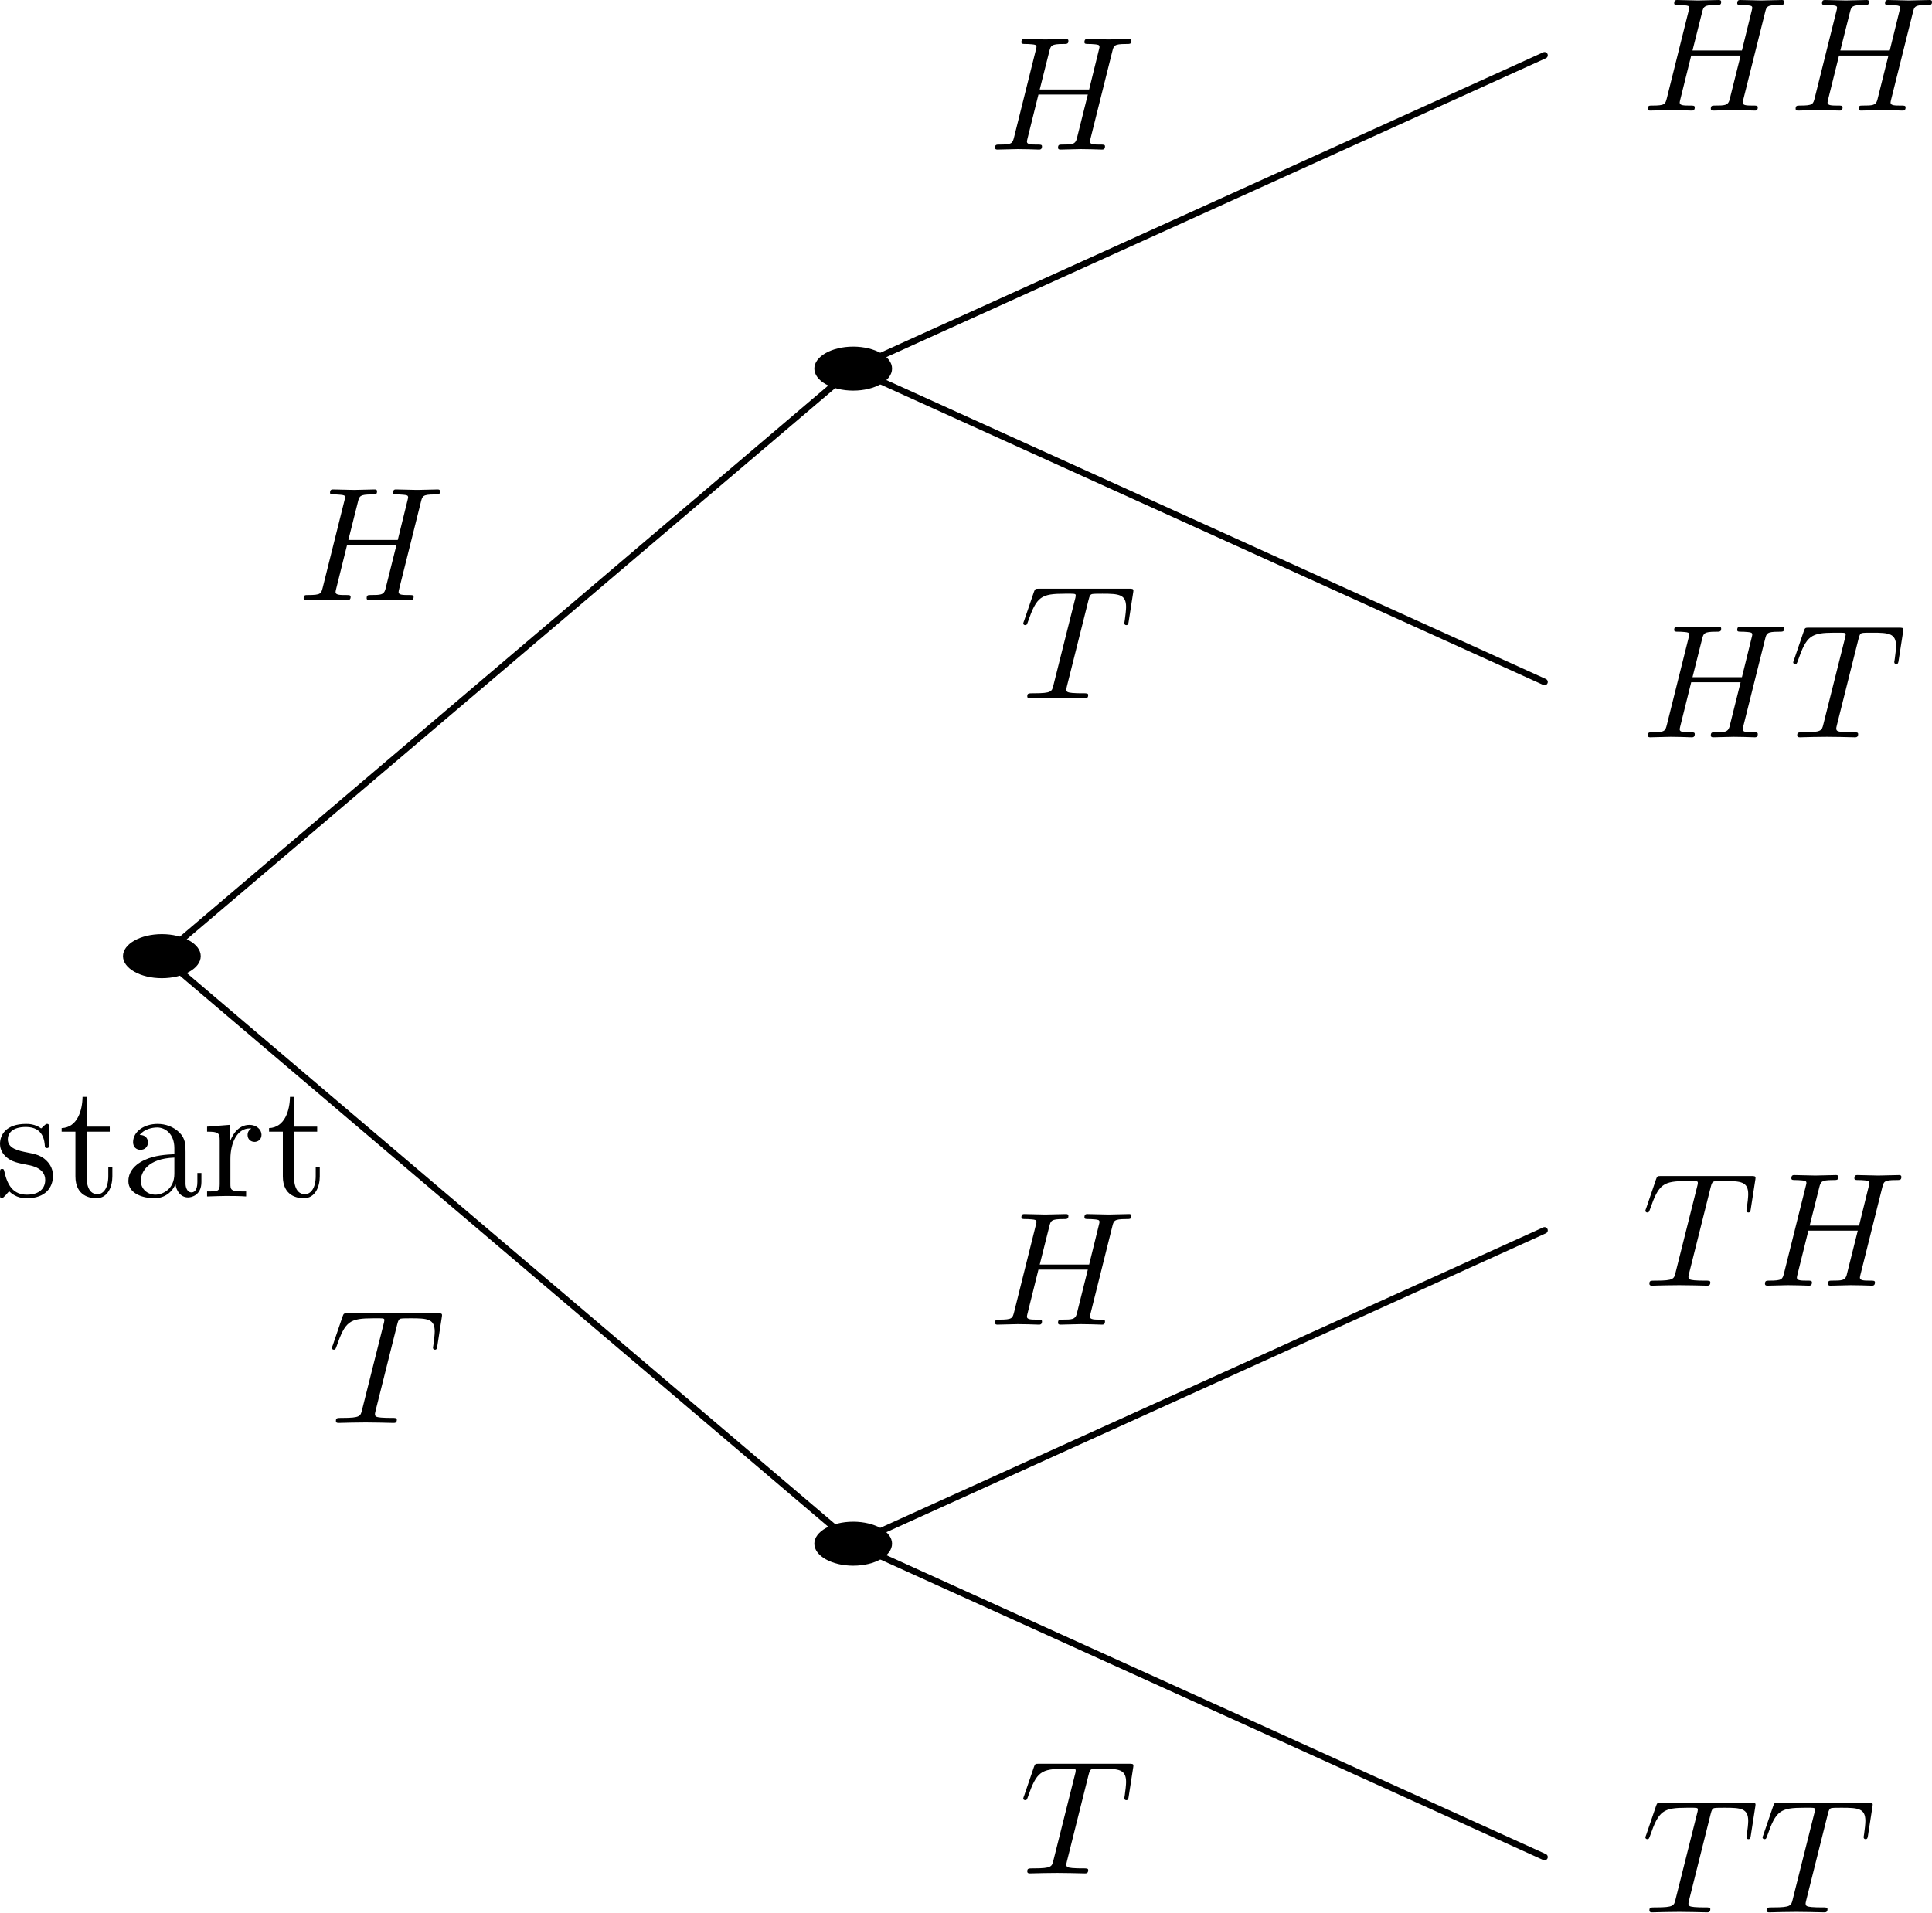
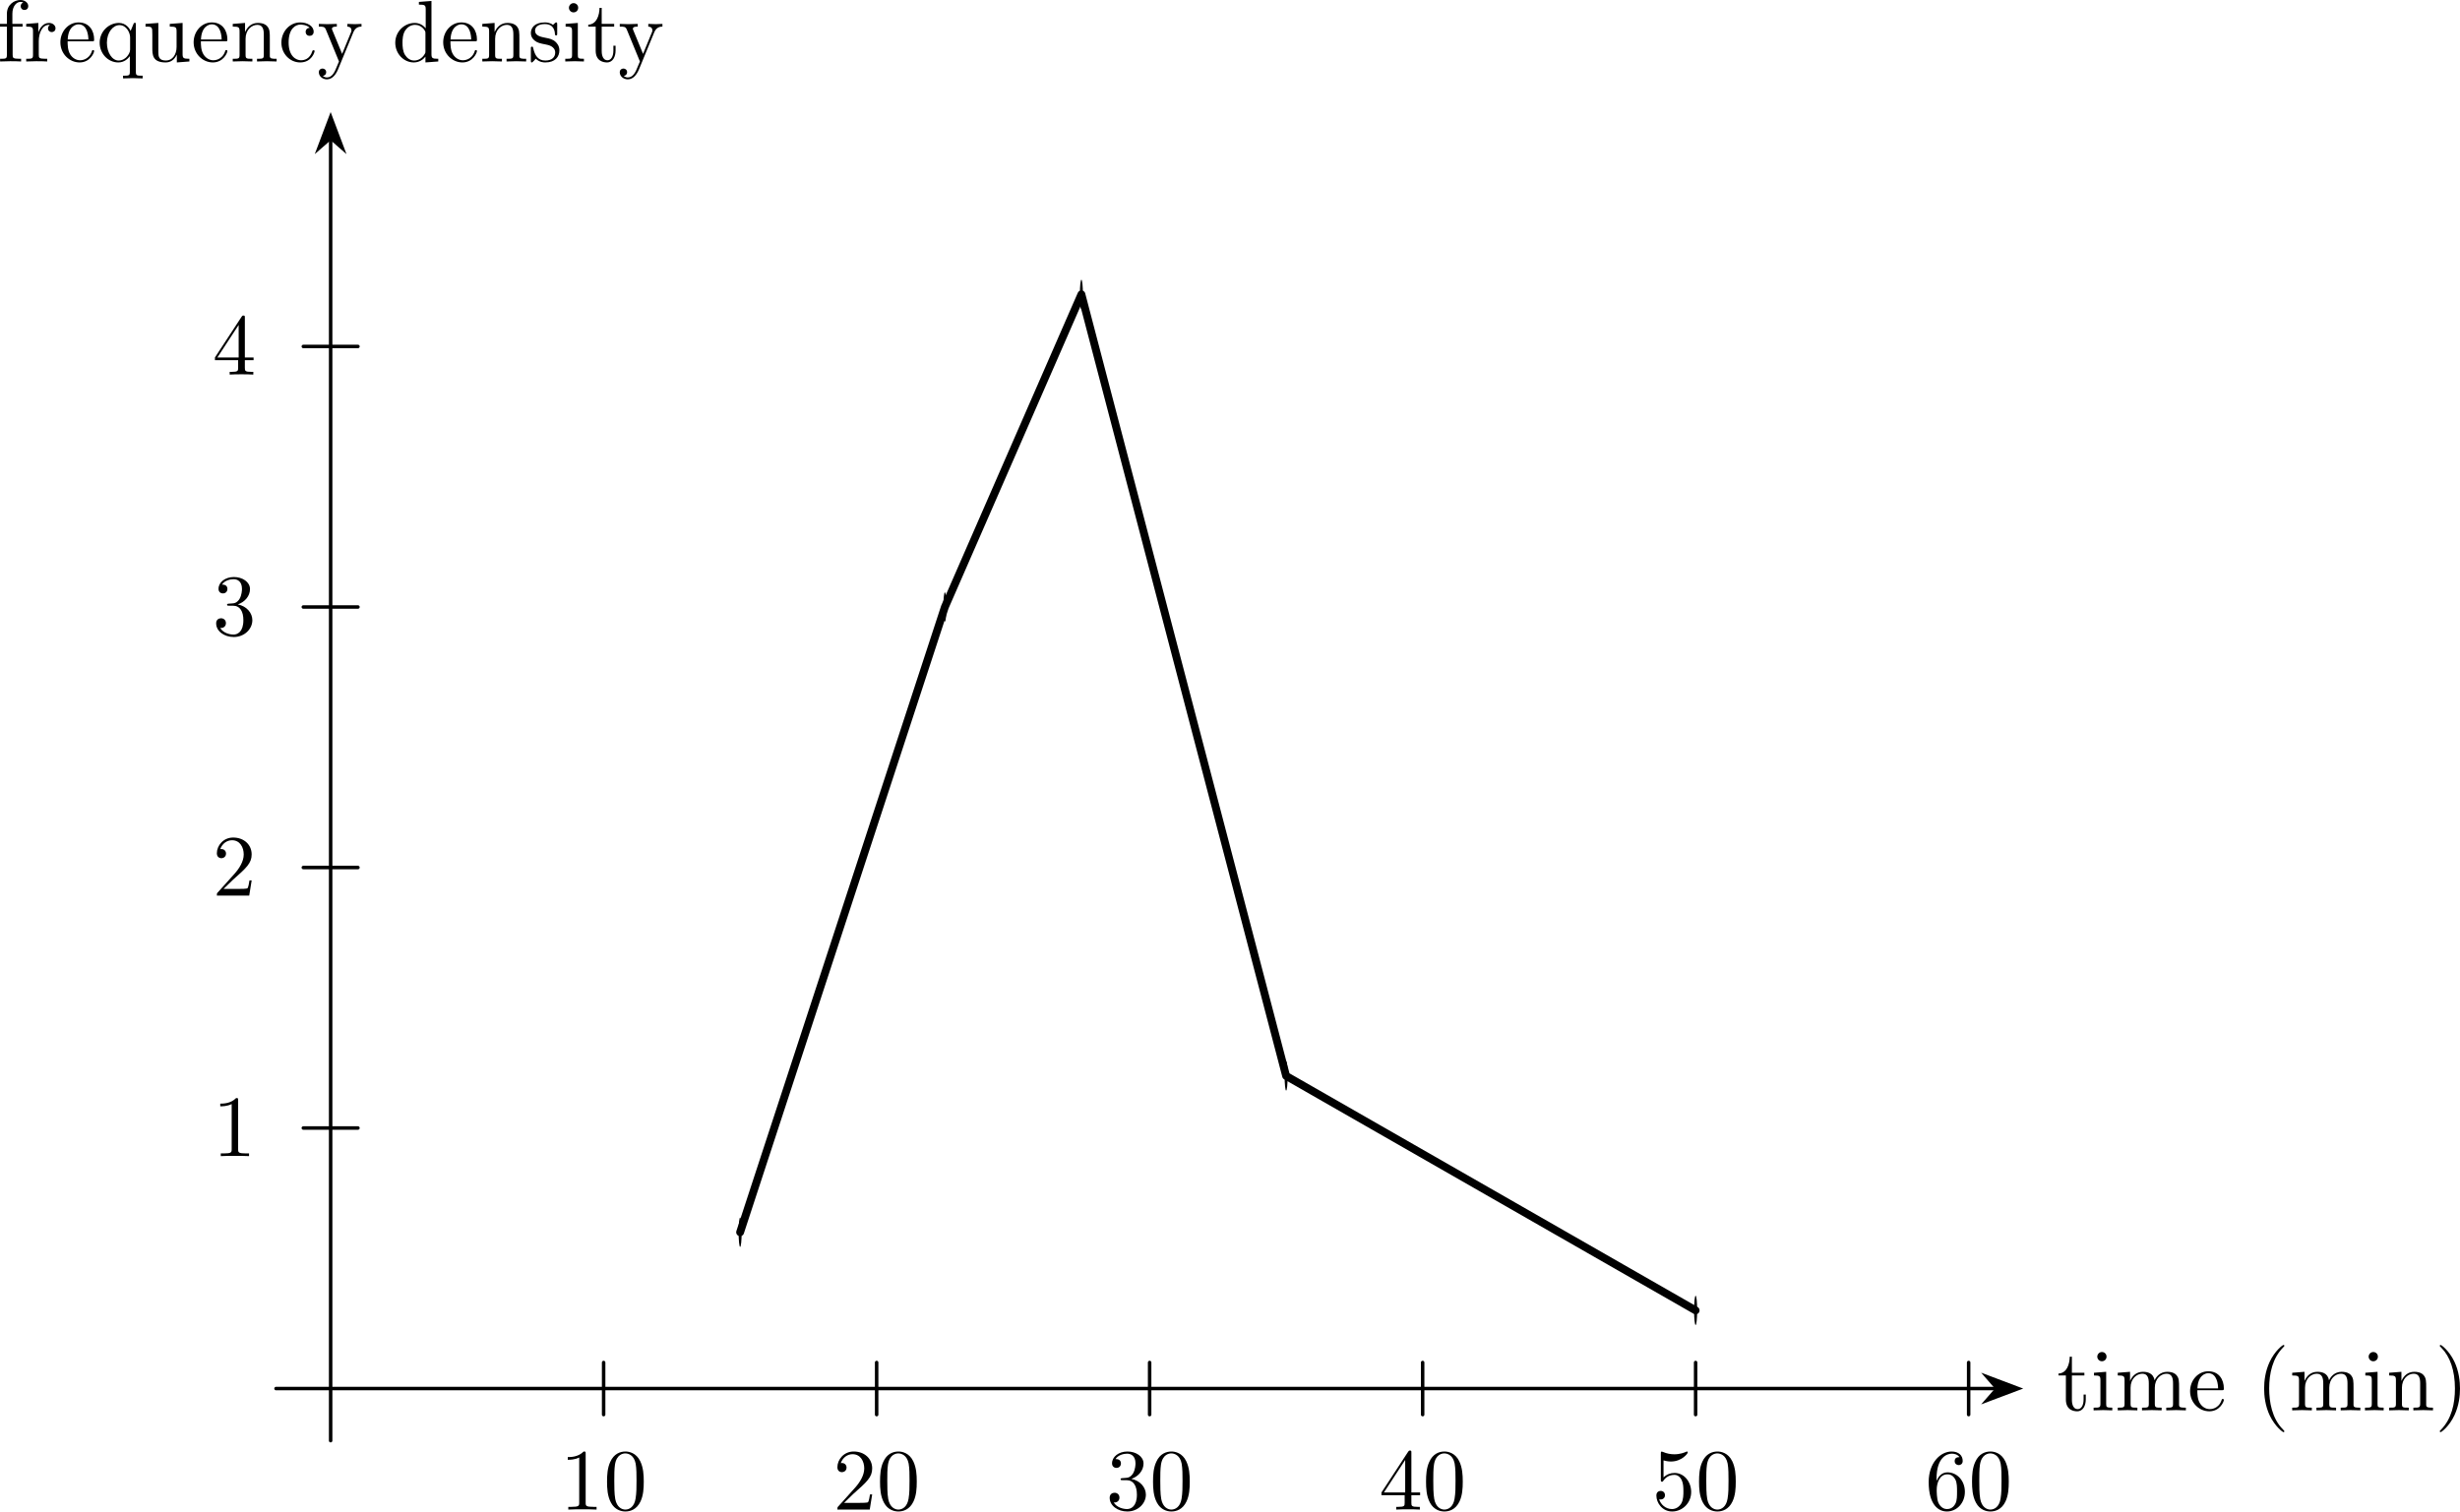
- <svg xmlns="http://www.w3.org/2000/svg" xmlns:xlink="http://www.w3.org/1999/xlink" version="1.1" width="166.351pt" height="164.698pt" viewBox="5.55 668.446 166.351 164.698">
+ <svg xmlns="http://www.w3.org/2000/svg" xmlns:xlink="http://www.w3.org/1999/xlink" version="1.1" width="393.369pt" height="241.762pt" viewBox="5.55 277.374 393.369 241.762">
  <defs>
-     <use id="g17-97" xlink:href="#g10-97" transform="scale(.913242)" />
+     <use id="g17-40" xlink:href="#g10-40" transform="scale(.913242)" />
+     <use id="g17-41" xlink:href="#g10-41" transform="scale(.913242)" />
+     <use id="g17-48" xlink:href="#g10-48" transform="scale(.913242)" />
+     <use id="g17-49" xlink:href="#g10-49" transform="scale(.913242)" />
+     <use id="g17-50" xlink:href="#g10-50" transform="scale(.913242)" />
+     <use id="g17-51" xlink:href="#g10-51" transform="scale(.913242)" />
+     <use id="g17-52" xlink:href="#g10-52" transform="scale(.913242)" />
+     <use id="g17-53" xlink:href="#g10-53" transform="scale(.913242)" />
+     <use id="g17-54" xlink:href="#g10-54" transform="scale(.913242)" />
+     <use id="g17-99" xlink:href="#g10-99" transform="scale(.913242)" />
+     <use id="g17-100" xlink:href="#g10-100" transform="scale(.913242)" />
+     <use id="g17-101" xlink:href="#g10-101" transform="scale(.913242)" />
+     <use id="g17-102" xlink:href="#g10-102" transform="scale(.913242)" />
+     <use id="g17-105" xlink:href="#g10-105" transform="scale(.913242)" />
+     <use id="g17-109" xlink:href="#g10-109" transform="scale(.913242)" />
+     <use id="g17-110" xlink:href="#g10-110" transform="scale(.913242)" />
+     <use id="g17-113" xlink:href="#g10-113" transform="scale(.913242)" />
    <use id="g17-114" xlink:href="#g10-114" transform="scale(.913242)" />
    <use id="g17-115" xlink:href="#g10-115" transform="scale(.913242)" />
    <use id="g17-116" xlink:href="#g10-116" transform="scale(.913242)" />
-     <path id="g10-97" d="M3.633-.829C3.676-.393 3.971 .065 4.484 .065C4.713 .065 5.378-.087 5.378-.971V-1.582H5.105V-.971C5.105-.338 4.833-.273 4.713-.273C4.353-.273 4.309-.764 4.309-.818V-3C4.309-3.458 4.309-3.884 3.916-4.287C3.491-4.713 2.945-4.887 2.422-4.887C1.527-4.887 .775-4.375 .775-3.655C.775-3.327 .993-3.142 1.276-3.142C1.582-3.142 1.778-3.36 1.778-3.644C1.778-3.775 1.724-4.135 1.222-4.145C1.516-4.527 2.051-4.647 2.4-4.647C2.935-4.647 3.556-4.222 3.556-3.251V-2.847C3-2.815 2.236-2.782 1.549-2.455C.731-2.084 .458-1.516 .458-1.036C.458-.153 1.516 .12 2.204 .12C2.924 .12 3.425-.316 3.633-.829ZM3.556-2.618V-1.527C3.556-.491 2.771-.12 2.28-.12C1.745-.12 1.298-.502 1.298-1.047C1.298-1.647 1.756-2.553 3.556-2.618Z" />
+     <use id="g17-117" xlink:href="#g10-117" transform="scale(.913242)" />
+     <use id="g17-121" xlink:href="#g10-121" transform="scale(.913242)" />
+     <path id="g10-40" d="M3.611 2.618C3.611 2.585 3.611 2.564 3.425 2.378C2.062 1.004 1.713-1.058 1.713-2.727C1.713-4.625 2.127-6.524 3.469-7.887C3.611-8.018 3.611-8.04 3.611-8.073C3.611-8.149 3.567-8.182 3.502-8.182C3.393-8.182 2.411-7.44 1.767-6.055C1.211-4.855 1.08-3.644 1.08-2.727C1.08-1.876 1.2-.556 1.8 .676C2.455 2.018 3.393 2.727 3.502 2.727C3.567 2.727 3.611 2.695 3.611 2.618Z" />
+     <path id="g10-41" d="M3.153-2.727C3.153-3.578 3.033-4.898 2.433-6.131C1.778-7.473 .84-8.182 .731-8.182C.665-8.182 .622-8.138 .622-8.073C.622-8.04 .622-8.018 .829-7.822C1.898-6.742 2.52-5.007 2.52-2.727C2.52-.862 2.116 1.058 .764 2.433C.622 2.564 .622 2.585 .622 2.618C.622 2.684 .665 2.727 .731 2.727C.84 2.727 1.822 1.985 2.465 .6C3.022-.6 3.153-1.811 3.153-2.727Z" />
+     <path id="g10-48" d="M5.018-3.491C5.018-4.364 4.964-5.236 4.582-6.044C4.08-7.091 3.185-7.265 2.727-7.265C2.073-7.265 1.276-6.982 .829-5.967C.48-5.215 .425-4.364 .425-3.491C.425-2.673 .469-1.691 .916-.862C1.385 .022 2.182 .24 2.716 .24C3.305 .24 4.135 .011 4.615-1.025C4.964-1.778 5.018-2.629 5.018-3.491ZM2.716 0C2.291 0 1.647-.273 1.451-1.32C1.331-1.975 1.331-2.978 1.331-3.622C1.331-4.32 1.331-5.04 1.418-5.629C1.625-6.927 2.444-7.025 2.716-7.025C3.076-7.025 3.796-6.829 4.004-5.749C4.113-5.138 4.113-4.309 4.113-3.622C4.113-2.804 4.113-2.062 3.993-1.364C3.829-.327 3.207 0 2.716 0Z" />
+     <path id="g10-49" d="M3.207-6.982C3.207-7.244 3.207-7.265 2.956-7.265C2.28-6.567 1.32-6.567 .971-6.567V-6.229C1.189-6.229 1.833-6.229 2.4-6.513V-.862C2.4-.469 2.367-.338 1.385-.338H1.036V0C1.418-.033 2.367-.033 2.804-.033S4.189-.033 4.571 0V-.338H4.222C3.24-.338 3.207-.458 3.207-.862V-6.982Z" />
+     <path id="g10-50" d="M1.385-.84L2.542-1.964C4.244-3.469 4.898-4.058 4.898-5.149C4.898-6.393 3.916-7.265 2.585-7.265C1.353-7.265 .545-6.262 .545-5.291C.545-4.68 1.091-4.68 1.124-4.68C1.309-4.68 1.691-4.811 1.691-5.258C1.691-5.542 1.495-5.825 1.113-5.825C1.025-5.825 1.004-5.825 .971-5.815C1.222-6.524 1.811-6.927 2.444-6.927C3.436-6.927 3.905-6.044 3.905-5.149C3.905-4.276 3.36-3.415 2.76-2.738L.665-.404C.545-.284 .545-.262 .545 0H4.593L4.898-1.898H4.625C4.571-1.571 4.495-1.091 4.385-.927C4.309-.84 3.589-.84 3.349-.84H1.385Z" />
+     <path id="g10-51" d="M3.164-3.84C4.058-4.135 4.691-4.898 4.691-5.76C4.691-6.655 3.731-7.265 2.684-7.265C1.582-7.265 .753-6.611 .753-5.782C.753-5.422 .993-5.215 1.309-5.215C1.647-5.215 1.865-5.455 1.865-5.771C1.865-6.316 1.353-6.316 1.189-6.316C1.527-6.851 2.247-6.993 2.64-6.993C3.087-6.993 3.687-6.753 3.687-5.771C3.687-5.64 3.665-5.007 3.382-4.527C3.055-4.004 2.684-3.971 2.411-3.96C2.324-3.949 2.062-3.927 1.985-3.927C1.898-3.916 1.822-3.905 1.822-3.796C1.822-3.676 1.898-3.676 2.084-3.676H2.564C3.458-3.676 3.862-2.935 3.862-1.865C3.862-.382 3.109-.065 2.629-.065C2.16-.065 1.342-.251 .96-.895C1.342-.84 1.68-1.08 1.68-1.495C1.68-1.887 1.385-2.105 1.069-2.105C.807-2.105 .458-1.953 .458-1.473C.458-.48 1.473 .24 2.662 .24C3.993 .24 4.985-.753 4.985-1.865C4.985-2.76 4.298-3.611 3.164-3.84Z" />
+     <path id="g10-52" d="M3.207-1.8V-.851C3.207-.458 3.185-.338 2.378-.338H2.149V0C2.596-.033 3.164-.033 3.622-.033S4.658-.033 5.105 0V-.338H4.876C4.069-.338 4.047-.458 4.047-.851V-1.8H5.138V-2.138H4.047V-7.102C4.047-7.32 4.047-7.385 3.873-7.385C3.775-7.385 3.742-7.385 3.655-7.255L.305-2.138V-1.8H3.207ZM3.273-2.138H.611L3.273-6.207V-2.138Z" />
+     <path id="g10-53" d="M4.898-2.193C4.898-3.491 4.004-4.582 2.825-4.582C2.302-4.582 1.833-4.407 1.44-4.025V-6.153C1.658-6.087 2.018-6.011 2.367-6.011C3.709-6.011 4.473-7.004 4.473-7.145C4.473-7.211 4.44-7.265 4.364-7.265C4.353-7.265 4.331-7.265 4.276-7.233C4.058-7.135 3.524-6.916 2.793-6.916C2.356-6.916 1.855-6.993 1.342-7.222C1.255-7.255 1.233-7.255 1.211-7.255C1.102-7.255 1.102-7.167 1.102-6.993V-3.764C1.102-3.567 1.102-3.48 1.255-3.48C1.331-3.48 1.353-3.513 1.396-3.578C1.516-3.753 1.92-4.342 2.804-4.342C3.371-4.342 3.644-3.84 3.731-3.644C3.905-3.24 3.927-2.815 3.927-2.269C3.927-1.887 3.927-1.233 3.665-.775C3.404-.349 3-.065 2.498-.065C1.702-.065 1.08-.644 .895-1.287C.927-1.276 .96-1.265 1.08-1.265C1.44-1.265 1.625-1.538 1.625-1.8S1.44-2.335 1.08-2.335C.927-2.335 .545-2.258 .545-1.756C.545-.818 1.298 .24 2.52 .24C3.785 .24 4.898-.807 4.898-2.193Z" />
+     <path id="g10-54" d="M1.44-3.578V-3.84C1.44-6.6 2.793-6.993 3.349-6.993C3.611-6.993 4.069-6.927 4.309-6.556C4.145-6.556 3.709-6.556 3.709-6.065C3.709-5.727 3.971-5.564 4.211-5.564C4.385-5.564 4.713-5.662 4.713-6.087C4.713-6.742 4.233-7.265 3.327-7.265C1.931-7.265 .458-5.858 .458-3.447C.458-.535 1.724 .24 2.738 .24C3.949 .24 4.985-.785 4.985-2.225C4.985-3.611 4.015-4.658 2.804-4.658C2.062-4.658 1.658-4.102 1.44-3.578ZM2.738-.065C2.051-.065 1.724-.72 1.658-.884C1.462-1.396 1.462-2.269 1.462-2.465C1.462-3.316 1.811-4.407 2.793-4.407C2.967-4.407 3.469-4.407 3.807-3.731C4.004-3.327 4.004-2.771 4.004-2.236C4.004-1.713 4.004-1.167 3.818-.775C3.491-.12 2.989-.065 2.738-.065Z" />
+     <path id="g10-99" d="M1.276-2.378C1.276-4.156 2.171-4.615 2.749-4.615C2.847-4.615 3.535-4.604 3.916-4.211C3.469-4.178 3.404-3.851 3.404-3.709C3.404-3.425 3.6-3.207 3.905-3.207C4.189-3.207 4.407-3.393 4.407-3.72C4.407-4.462 3.578-4.887 2.738-4.887C1.375-4.887 .371-3.709 .371-2.356C.371-.96 1.451 .12 2.716 .12C4.178 .12 4.527-1.189 4.527-1.298S4.418-1.407 4.385-1.407C4.287-1.407 4.265-1.364 4.244-1.298C3.927-.284 3.218-.153 2.815-.153C2.236-.153 1.276-.622 1.276-2.378Z" />
+     <path id="g10-100" d="M4.145-.6V.12L5.749 0V-.338C4.985-.338 4.898-.415 4.898-.949V-7.571L3.327-7.451V-7.113C4.091-7.113 4.178-7.036 4.178-6.502V-4.145C3.862-4.538 3.393-4.822 2.804-4.822C1.516-4.822 .371-3.753 .371-2.345C.371-.96 1.44 .12 2.684 .12C3.382 .12 3.873-.251 4.145-.6ZM4.145-3.524V-1.287C4.145-1.091 4.145-1.069 4.025-.884C3.698-.36 3.207-.12 2.738-.12C2.247-.12 1.855-.404 1.593-.818C1.309-1.265 1.276-1.887 1.276-2.335C1.276-2.738 1.298-3.393 1.615-3.884C1.844-4.222 2.258-4.582 2.847-4.582C3.229-4.582 3.687-4.418 4.025-3.927C4.145-3.742 4.145-3.72 4.145-3.524Z" />
+     <path id="g10-101" d="M1.222-2.749C1.287-4.375 2.204-4.647 2.575-4.647C3.698-4.647 3.807-3.175 3.807-2.749H1.222ZM1.211-2.52H4.255C4.495-2.52 4.527-2.52 4.527-2.749C4.527-3.829 3.938-4.887 2.575-4.887C1.309-4.887 .305-3.764 .305-2.4C.305-.938 1.451 .12 2.705 .12C4.036 .12 4.527-1.091 4.527-1.298C4.527-1.407 4.44-1.429 4.385-1.429C4.287-1.429 4.265-1.364 4.244-1.276C3.862-.153 2.88-.153 2.771-.153C2.225-.153 1.789-.48 1.538-.884C1.211-1.407 1.211-2.127 1.211-2.52Z" />
+     <path id="g10-102" d="M1.909-4.702V-5.967C1.909-6.927 2.433-7.451 2.913-7.451C2.945-7.451 3.109-7.451 3.273-7.375C3.142-7.331 2.945-7.189 2.945-6.916C2.945-6.665 3.12-6.447 3.415-6.447C3.731-6.447 3.895-6.665 3.895-6.927C3.895-7.331 3.491-7.691 2.913-7.691C2.149-7.691 1.222-7.113 1.222-5.956V-4.702H.36V-4.364H1.222V-.829C1.222-.338 1.102-.338 .371-.338V0C.796-.011 1.309-.033 1.615-.033C2.051-.033 2.564-.033 3 0V-.338H2.771C1.964-.338 1.942-.458 1.942-.851V-4.364H3.185V-4.702H1.909Z" />
+     <path id="g10-105" d="M1.931-4.822L.404-4.702V-4.364C1.113-4.364 1.211-4.298 1.211-3.764V-.829C1.211-.338 1.091-.338 .36-.338V0C.709-.011 1.298-.033 1.56-.033C1.942-.033 2.324-.011 2.695 0V-.338C1.975-.338 1.931-.393 1.931-.818V-4.822ZM1.975-6.72C1.975-7.069 1.702-7.298 1.396-7.298C1.058-7.298 .818-7.004 .818-6.72C.818-6.425 1.058-6.142 1.396-6.142C1.702-6.142 1.975-6.371 1.975-6.72Z" />
+     <path id="g10-109" d="M1.2-3.753V-.829C1.2-.338 1.08-.338 .349-.338V0C.731-.011 1.287-.033 1.582-.033C1.865-.033 2.433-.011 2.804 0V-.338C2.073-.338 1.953-.338 1.953-.829V-2.836C1.953-3.971 2.727-4.582 3.425-4.582C4.113-4.582 4.233-3.993 4.233-3.371V-.829C4.233-.338 4.113-.338 3.382-.338V0C3.764-.011 4.32-.033 4.615-.033C4.898-.033 5.465-.011 5.836 0V-.338C5.105-.338 4.985-.338 4.985-.829V-2.836C4.985-3.971 5.76-4.582 6.458-4.582C7.145-4.582 7.265-3.993 7.265-3.371V-.829C7.265-.338 7.145-.338 6.415-.338V0C6.796-.011 7.353-.033 7.647-.033C7.931-.033 8.498-.011 8.869 0V-.338C8.302-.338 8.029-.338 8.018-.665V-2.749C8.018-3.687 8.018-4.025 7.68-4.418C7.527-4.604 7.167-4.822 6.535-4.822C5.618-4.822 5.138-4.167 4.953-3.753C4.8-4.702 3.993-4.822 3.502-4.822C2.705-4.822 2.193-4.353 1.887-3.676V-4.822L.349-4.702V-4.364C1.113-4.364 1.2-4.287 1.2-3.753Z" />
+     <path id="g10-110" d="M1.2-3.753V-.829C1.2-.338 1.08-.338 .349-.338V0C.731-.011 1.287-.033 1.582-.033C1.865-.033 2.433-.011 2.804 0V-.338C2.073-.338 1.953-.338 1.953-.829V-2.836C1.953-3.971 2.727-4.582 3.425-4.582C4.113-4.582 4.233-3.993 4.233-3.371V-.829C4.233-.338 4.113-.338 3.382-.338V0C3.764-.011 4.32-.033 4.615-.033C4.898-.033 5.465-.011 5.836 0V-.338C5.269-.338 4.996-.338 4.985-.665V-2.749C4.985-3.687 4.985-4.025 4.647-4.418C4.495-4.604 4.135-4.822 3.502-4.822C2.705-4.822 2.193-4.353 1.887-3.676V-4.822L.349-4.702V-4.364C1.113-4.364 1.2-4.287 1.2-3.753Z" />
+     <path id="g10-113" d="M4.145-.665V1.287C4.145 1.778 4.025 1.778 3.295 1.778V2.116C3.665 2.105 4.233 2.084 4.516 2.084C4.811 2.084 5.367 2.105 5.749 2.116V1.778C5.018 1.778 4.898 1.778 4.898 1.287V-4.822H4.658L4.244-3.829C4.102-4.135 3.655-4.822 2.782-4.822C1.516-4.822 .371-3.764 .371-2.345C.371-.982 1.429 .12 2.695 .12C3.458 .12 3.905-.349 4.145-.665ZM4.178-3.022V-1.484C4.178-1.135 3.982-.829 3.742-.567C3.6-.415 3.251-.12 2.738-.12C1.942-.12 1.276-1.091 1.276-2.345C1.276-3.644 2.04-4.549 2.847-4.549C3.72-4.549 4.178-3.6 4.178-3.022Z" />
    <path id="g10-114" d="M1.822-3.622V-4.822L.305-4.702V-4.364C1.069-4.364 1.156-4.287 1.156-3.753V-.829C1.156-.338 1.036-.338 .305-.338V0C.731-.011 1.244-.033 1.549-.033C1.985-.033 2.498-.033 2.935 0V-.338H2.705C1.898-.338 1.876-.458 1.876-.851V-2.531C1.876-3.611 2.335-4.582 3.164-4.582C3.24-4.582 3.262-4.582 3.284-4.571C3.251-4.56 3.033-4.429 3.033-4.145C3.033-3.84 3.262-3.676 3.502-3.676C3.698-3.676 3.971-3.807 3.971-4.156S3.633-4.822 3.164-4.822C2.367-4.822 1.975-4.091 1.822-3.622Z" />
    <path id="g10-115" d="M2.269-2.116C2.509-2.073 3.404-1.898 3.404-1.113C3.404-.556 3.022-.12 2.171-.12C1.255-.12 .862-.742 .655-1.669C.622-1.811 .611-1.855 .502-1.855C.36-1.855 .36-1.778 .36-1.582V-.142C.36 .044 .36 .12 .48 .12C.535 .12 .545 .109 .753-.098C.775-.12 .775-.142 .971-.349C1.451 .109 1.942 .12 2.171 .12C3.425 .12 3.927-.611 3.927-1.396C3.927-1.975 3.6-2.302 3.469-2.433C3.109-2.782 2.684-2.869 2.225-2.956C1.615-3.076 .884-3.218 .884-3.851C.884-4.233 1.167-4.68 2.105-4.68C3.305-4.68 3.36-3.698 3.382-3.36C3.393-3.262 3.491-3.262 3.513-3.262C3.655-3.262 3.655-3.316 3.655-3.524V-4.625C3.655-4.811 3.655-4.887 3.535-4.887C3.48-4.887 3.458-4.887 3.316-4.756C3.284-4.713 3.175-4.615 3.131-4.582C2.716-4.887 2.269-4.887 2.105-4.887C.775-4.887 .36-4.156 .36-3.545C.36-3.164 .535-2.858 .829-2.618C1.178-2.335 1.484-2.269 2.269-2.116Z" />
    <path id="g10-116" d="M1.887-4.364H3.447V-4.702H1.887V-6.709H1.615C1.604-5.815 1.276-4.647 .207-4.604V-4.364H1.135V-1.353C1.135-.011 2.149 .12 2.542 .12C3.316 .12 3.622-.655 3.622-1.353V-1.975H3.349V-1.375C3.349-.567 3.022-.153 2.618-.153C1.887-.153 1.887-1.145 1.887-1.331V-4.364Z" />
-     <path id="g14-72" d="M7.601-6.037C7.691-6.396 7.711-6.496 8.438-6.496C8.697-6.496 8.777-6.496 8.777-6.695C8.777-6.804 8.667-6.804 8.638-6.804C8.359-6.804 7.641-6.775 7.362-6.775C7.073-6.775 6.366-6.804 6.077-6.804C5.998-6.804 5.888-6.804 5.888-6.605C5.888-6.496 5.978-6.496 6.167-6.496C6.187-6.496 6.376-6.496 6.545-6.476C6.725-6.456 6.814-6.446 6.814-6.316C6.814-6.276 6.804-6.257 6.775-6.127L6.177-3.696H3.138L3.726-6.037C3.816-6.396 3.846-6.496 4.563-6.496C4.822-6.496 4.902-6.496 4.902-6.695C4.902-6.804 4.792-6.804 4.762-6.804C4.483-6.804 3.766-6.775 3.487-6.775C3.198-6.775 2.491-6.804 2.202-6.804C2.122-6.804 2.012-6.804 2.012-6.605C2.012-6.496 2.102-6.496 2.291-6.496C2.311-6.496 2.501-6.496 2.67-6.476C2.849-6.456 2.939-6.446 2.939-6.316C2.939-6.276 2.929-6.247 2.899-6.127L1.564-.777C1.465-.389 1.445-.309 .658-.309C.478-.309 .389-.309 .389-.11C.389 0 .508 0 .528 0C.807 0 1.514-.03 1.793-.03C2.002-.03 2.222-.02 2.431-.02C2.65-.02 2.869 0 3.078 0C3.158 0 3.278 0 3.278-.199C3.278-.309 3.188-.309 2.999-.309C2.63-.309 2.351-.309 2.351-.488C2.351-.548 2.371-.598 2.381-.658L3.059-3.387H6.097C5.679-1.733 5.45-.787 5.41-.638C5.31-.319 5.121-.309 4.503-.309C4.354-.309 4.264-.309 4.264-.11C4.264 0 4.384 0 4.403 0C4.682 0 5.39-.03 5.669-.03C5.878-.03 6.097-.02 6.306-.02C6.526-.02 6.745 0 6.954 0C7.034 0 7.153 0 7.153-.199C7.153-.309 7.064-.309 6.874-.309C6.506-.309 6.227-.309 6.227-.488C6.227-.548 6.247-.598 6.257-.658L7.601-6.037Z" />
-     <path id="g14-84" d="M4.254-6.047C4.324-6.326 4.364-6.386 4.483-6.416C4.573-6.436 4.902-6.436 5.111-6.436C6.117-6.436 6.565-6.396 6.565-5.619C6.565-5.469 6.526-5.081 6.486-4.822C6.476-4.782 6.456-4.663 6.456-4.633C6.456-4.573 6.486-4.503 6.575-4.503C6.685-4.503 6.705-4.583 6.725-4.732L6.994-6.466C7.004-6.506 7.014-6.605 7.014-6.635C7.014-6.745 6.914-6.745 6.745-6.745H1.215C.976-6.745 .966-6.735 .897-6.545L.299-4.792C.289-4.772 .239-4.633 .239-4.613C.239-4.553 .289-4.503 .359-4.503C.458-4.503 .468-4.553 .528-4.712C1.066-6.257 1.325-6.436 2.8-6.436H3.188C3.467-6.436 3.467-6.396 3.467-6.316C3.467-6.257 3.437-6.137 3.427-6.107L2.092-.787C2.002-.418 1.973-.309 .907-.309C.548-.309 .488-.309 .488-.12C.488 0 .598 0 .658 0C.927 0 1.205-.02 1.474-.02C1.753-.02 2.042-.03 2.321-.03S2.879-.02 3.148-.02C3.437-.02 3.736 0 4.015 0C4.115 0 4.234 0 4.234-.199C4.234-.309 4.154-.309 3.895-.309C3.646-.309 3.517-.309 3.258-.329C2.969-.359 2.889-.389 2.889-.548C2.889-.558 2.889-.608 2.929-.757L4.254-6.047Z" />
+     <path id="g10-117" d="M4.265-.862V.12L5.836 0V-.338C5.073-.338 4.985-.415 4.985-.949V-4.822L3.382-4.702V-4.364C4.145-4.364 4.233-4.287 4.233-3.753V-1.811C4.233-.862 3.709-.12 2.913-.12C1.996-.12 1.953-.633 1.953-1.2V-4.822L.349-4.702V-4.364C1.2-4.364 1.2-4.331 1.2-3.36V-1.724C1.2-.873 1.2 .12 2.858 .12C3.469 .12 3.949-.185 4.265-.862Z" />
+     <path id="g10-121" d="M4.527-3.665C4.811-4.353 5.367-4.364 5.542-4.364V-4.702C5.291-4.68 4.975-4.669 4.724-4.669C4.527-4.669 4.015-4.691 3.775-4.702V-4.364C4.113-4.353 4.287-4.167 4.287-3.895C4.287-3.785 4.276-3.764 4.222-3.633L3.12-.949L1.909-3.884C1.865-3.993 1.844-4.036 1.844-4.08C1.844-4.364 2.247-4.364 2.455-4.364V-4.702C2.171-4.691 1.451-4.669 1.265-4.669C.971-4.669 .535-4.68 .207-4.702V-4.364C.731-4.364 .938-4.364 1.091-3.982L2.727 0C2.673 .142 2.52 .502 2.455 .644C2.215 1.244 1.909 1.996 1.211 1.996C1.156 1.996 .905 1.996 .698 1.8C1.036 1.756 1.124 1.516 1.124 1.342C1.124 1.058 .916 .884 .665 .884C.447 .884 .207 1.025 .207 1.353C.207 1.844 .665 2.236 1.211 2.236C1.898 2.236 2.345 1.615 2.607 .993L4.527-3.665Z" />
  </defs>
  <g id="page1" transform="matrix(1.4 0 0 1.4 0 0)">
-     <path d="M16.309 536.281C16.309 535.531 15.238 534.926 13.918 534.926C12.598 534.926 11.527 535.531 11.527 536.281C11.527 537.031 12.598 537.637 13.918 537.637C15.238 537.637 16.309 537.031 16.309 536.281Z" />
-     <path d="M13.918 536.281L56.438 500.137" stroke="#000" fill="none" stroke-width=".399" stroke-miterlimit="10" stroke-linecap="round" stroke-linejoin="round" />
-     <g transform="matrix(1 0 0 1 8.3338 -21.906)">
-       <use x="13.917" y="536.281" xlink:href="#g14-72" />
+     <path d="M35.492 356.766H231.992" stroke="#000" fill="none" stroke-width=".399" stroke-linecap="round" stroke-linejoin="round" />
+     <path d="M234.488 356.766L230.917 355.418L232.089 356.766L230.917 358.109Z" />
+     <path d="M234.488 356.766L230.917 355.418L232.089 356.766L230.917 358.109Z" stroke="#000" fill="none" stroke-width=".399" stroke-miterlimit="10" stroke-linecap="round" />
+     <g transform="matrix(1 0 0 1 197.1617 2.491)">
+       <use x="41.729" y="356.765" xlink:href="#g17-116" />
+       <use x="45.604" y="356.765" xlink:href="#g17-105" />
+       <use x="48.371" y="356.765" xlink:href="#g17-109" />
+       <use x="56.673" y="356.765" xlink:href="#g17-101" />
+       <use x="64.422" y="356.765" xlink:href="#g17-40" />
+       <use x="68.296" y="356.765" xlink:href="#g17-109" />
+       <use x="76.599" y="356.765" xlink:href="#g17-105" />
+       <use x="79.366" y="356.765" xlink:href="#g17-110" />
+       <use x="84.901" y="356.765" xlink:href="#g17-41" />
    </g>
-     <path d="M13.918 536.281L56.438 572.422" stroke="#000" fill="none" stroke-width=".399" stroke-miterlimit="10" stroke-linecap="round" stroke-linejoin="round" />
-     <g transform="matrix(1 0 0 1 10.2191 28.714)">
-       <use x="13.917" y="536.281" xlink:href="#g14-84" />
+     <path d="M41.73 362.719V213.984" stroke="#000" fill="none" stroke-width=".399" stroke-miterlimit="10" stroke-linecap="round" stroke-linejoin="round" />
+     <path d="M41.73 211.489L40.383 215.059L41.73 213.883L43.074 215.059Z" />
+     <path d="M41.73 211.489L40.383 215.059L41.73 213.883L43.074 215.059Z" stroke="#000" fill="none" stroke-width=".399" stroke-miterlimit="10" stroke-linecap="round" />
+     <g transform="matrix(1 0 0 1 -38.09381 -151.617)">
+       <use x="41.729" y="356.765" xlink:href="#g17-102" />
+       <use x="44.773" y="356.765" xlink:href="#g17-114" />
+       <use x="48.676" y="356.765" xlink:href="#g17-101" />
+       <use x="53.103" y="356.765" xlink:href="#g17-113" />
+       <use x="58.361" y="356.765" xlink:href="#g17-117" />
+       <use x="63.896" y="356.765" xlink:href="#g17-101" />
+       <use x="68.324" y="356.765" xlink:href="#g17-110" />
+       <use x="73.859" y="356.765" xlink:href="#g17-99" />
+       <use x="78.287" y="356.765" xlink:href="#g17-121" />
+       <use x="86.866" y="356.765" xlink:href="#g17-100" />
+       <use x="92.401" y="356.765" xlink:href="#g17-101" />
+       <use x="96.828" y="356.765" xlink:href="#g17-110" />
+       <use x="102.363" y="356.765" xlink:href="#g17-115" />
+       <use x="106.293" y="356.765" xlink:href="#g17-105" />
+       <use x="109.06" y="356.765" xlink:href="#g17-116" />
+       <use x="112.658" y="356.765" xlink:href="#g17-121" />
    </g>
-     <path d="M58.828 500.137C58.828 499.391 57.758 498.785 56.438 498.785S54.047 499.391 54.047 500.137C54.047 500.887 55.117 501.492 56.438 501.492S58.828 500.887 58.828 500.137Z" />
-     <path d="M58.828 572.422C58.828 571.676 57.758 571.07 56.438 571.07S54.047 571.676 54.047 572.422C54.047 573.172 55.117 573.777 56.438 573.777S58.828 573.172 58.828 572.422Z" />
-     <path d="M56.438 500.137L98.957 480.863" stroke="#000" fill="none" stroke-width=".399" stroke-miterlimit="10" stroke-linecap="round" stroke-linejoin="round" />
-     <g transform="matrix(1 0 0 1 50.854 -49.616)">
-       <use x="13.917" y="536.281" xlink:href="#g14-72" />
+     <path d="M38.609 327H44.848" stroke="#000" fill="none" stroke-width=".399" stroke-miterlimit="10" stroke-linecap="round" stroke-linejoin="round" />
+     <g transform="matrix(1 0 0 1 -13.4939 -26.554)">
+       <use x="41.729" y="356.765" xlink:href="#g17-49" />
    </g>
-     <path d="M56.438 500.137L98.957 519.414" stroke="#000" fill="none" stroke-width=".399" stroke-miterlimit="10" stroke-linecap="round" stroke-linejoin="round" />
-     <g transform="matrix(1 0 0 1 52.7393 -15.861)">
-       <use x="13.917" y="536.281" xlink:href="#g14-84" />
+     <path d="M38.609 297.238H44.848" stroke="#000" fill="none" stroke-width=".399" stroke-miterlimit="10" stroke-linecap="round" stroke-linejoin="round" />
+     <g transform="matrix(1 0 0 1 -13.4939 -56.318)">
+       <use x="41.729" y="356.765" xlink:href="#g17-50" />
    </g>
-     <path d="M56.438 572.422L98.957 553.148" stroke="#000" fill="none" stroke-width=".399" stroke-miterlimit="10" stroke-linecap="round" stroke-linejoin="round" />
-     <g transform="matrix(1 0 0 1 50.854 22.669)">
-       <use x="13.917" y="536.281" xlink:href="#g14-72" />
+     <path d="M38.609 267.473H44.848" stroke="#000" fill="none" stroke-width=".399" stroke-miterlimit="10" stroke-linecap="round" stroke-linejoin="round" />
+     <g transform="matrix(1 0 0 1 -13.4939 -86.082)">
+       <use x="41.729" y="356.765" xlink:href="#g17-51" />
    </g>
-     <path d="M56.438 572.422L98.957 591.699" stroke="#000" fill="none" stroke-width=".399" stroke-miterlimit="10" stroke-linecap="round" stroke-linejoin="round" />
-     <g transform="matrix(1 0 0 1 52.7393 56.424)">
-       <use x="13.917" y="536.281" xlink:href="#g14-84" />
+     <path d="M38.609 237.707H44.848" stroke="#000" fill="none" stroke-width=".399" stroke-miterlimit="10" stroke-linecap="round" stroke-linejoin="round" />
+     <g transform="matrix(1 0 0 1 -13.4939 -115.847)">
+       <use x="41.729" y="356.765" xlink:href="#g17-52" />
    </g>
-     <g transform="matrix(1 0 0 1 91.0021 -52.015)">
-       <use x="13.917" y="536.281" xlink:href="#g14-72" />
-       <use x="23.008" y="536.281" xlink:href="#g14-72" />
+     <path d="M72.91 359.742V353.789" stroke="#000" fill="none" stroke-width=".399" stroke-miterlimit="10" stroke-linecap="round" stroke-linejoin="round" />
+     <g transform="matrix(1 0 0 1 26.2003 13.827)">
+       <use x="41.729" y="356.765" xlink:href="#g17-49" />
+       <use x="46.711" y="356.765" xlink:href="#g17-48" />
    </g>
-     <g transform="matrix(1 0 0 1 91.0021 -13.462)">
-       <use x="13.917" y="536.281" xlink:href="#g14-72" />
-       <use x="23.008" y="536.281" xlink:href="#g14-84" />
+     <path d="M104.094 359.742V353.789" stroke="#000" fill="none" stroke-width=".399" stroke-miterlimit="10" stroke-linecap="round" stroke-linejoin="round" />
+     <g transform="matrix(1 0 0 1 57.3819 13.827)">
+       <use x="41.729" y="356.765" xlink:href="#g17-50" />
+       <use x="46.711" y="356.765" xlink:href="#g17-48" />
    </g>
-     <g transform="matrix(1 0 0 1 91.0021 20.27)">
-       <use x="13.917" y="536.281" xlink:href="#g14-84" />
-       <use x="21.123" y="536.281" xlink:href="#g14-72" />
+     <path d="M135.273 359.742V353.789" stroke="#000" fill="none" stroke-width=".399" stroke-miterlimit="10" stroke-linecap="round" stroke-linejoin="round" />
+     <g transform="matrix(1 0 0 1 88.5637 13.827)">
+       <use x="41.729" y="356.765" xlink:href="#g17-51" />
+       <use x="46.711" y="356.765" xlink:href="#g17-48" />
    </g>
-     <g transform="matrix(1 0 0 1 91.0021 58.822)">
-       <use x="13.917" y="536.281" xlink:href="#g14-84" />
-       <use x="21.123" y="536.281" xlink:href="#g14-84" />
+     <path d="M166.457 359.742V353.789" stroke="#000" fill="none" stroke-width=".399" stroke-miterlimit="10" stroke-linecap="round" stroke-linejoin="round" />
+     <g transform="matrix(1 0 0 1 119.7457 13.827)">
+       <use x="41.729" y="356.765" xlink:href="#g17-52" />
+       <use x="46.711" y="356.765" xlink:href="#g17-48" />
    </g>
-     <g transform="matrix(1 0 0 1 -10.28104 14.782)">
-       <use x="13.917" y="536.281" xlink:href="#g17-115" />
-       <use x="17.847" y="536.281" xlink:href="#g17-116" />
-       <use x="21.721" y="536.281" xlink:href="#g17-97" />
-       <use x="26.702" y="536.281" xlink:href="#g17-114" />
-       <use x="30.604" y="536.281" xlink:href="#g17-116" />
+     <path d="M197.636 359.742V353.789" stroke="#000" fill="none" stroke-width=".399" stroke-miterlimit="10" stroke-linecap="round" stroke-linejoin="round" />
+     <g transform="matrix(1 0 0 1 150.9267 13.827)">
+       <use x="41.729" y="356.765" xlink:href="#g17-53" />
+       <use x="46.711" y="356.765" xlink:href="#g17-48" />
    </g>
+     <path d="M228.82 359.742V353.789" stroke="#000" fill="none" stroke-width=".399" stroke-miterlimit="10" stroke-linecap="round" stroke-linejoin="round" />
+     <g transform="matrix(1 0 0 1 182.1087 13.827)">
+       <use x="41.729" y="356.765" xlink:href="#g17-54" />
+       <use x="46.711" y="356.765" xlink:href="#g17-48" />
+     </g>
+     <path d="M88.5 338.906L111.887 267.473L127.481 231.754L150.863 321.047L197.636 347.836" stroke="#000" fill="none" stroke-width=".897" stroke-miterlimit="10" stroke-linecap="round" stroke-linejoin="round" />
+     <path d="M88.676 338.906C88.676 337.981 88.598 337.234 88.5 337.234C88.406 337.234 88.328 337.981 88.328 338.906C88.328 339.832 88.406 340.582 88.5 340.582C88.598 340.582 88.676 339.832 88.676 338.906Z" />
+     <path d="M112.062 267.473C112.062 266.547 111.984 265.797 111.887 265.797C111.793 265.797 111.711 266.547 111.711 267.473C111.711 268.398 111.793 269.144 111.887 269.144C111.984 269.144 112.062 268.398 112.062 267.473Z" />
+     <path d="M127.652 231.754C127.652 230.832 127.574 230.082 127.481 230.082C127.383 230.082 127.305 230.832 127.305 231.754C127.305 232.68 127.383 233.43 127.481 233.43C127.574 233.43 127.652 232.68 127.652 231.754Z" />
+     <path d="M151.039 321.047C151.039 320.125 150.961 319.375 150.863 319.375C150.769 319.375 150.691 320.125 150.691 321.047C150.691 321.973 150.769 322.723 150.863 322.723C150.961 322.723 151.039 321.973 151.039 321.047Z" />
+     <path d="M197.812 347.836C197.812 346.91 197.734 346.16 197.636 346.16C197.539 346.16 197.461 346.91 197.461 347.836S197.539 349.508 197.636 349.508C197.734 349.508 197.812 348.762 197.812 347.836Z" />
  </g>
</svg>
